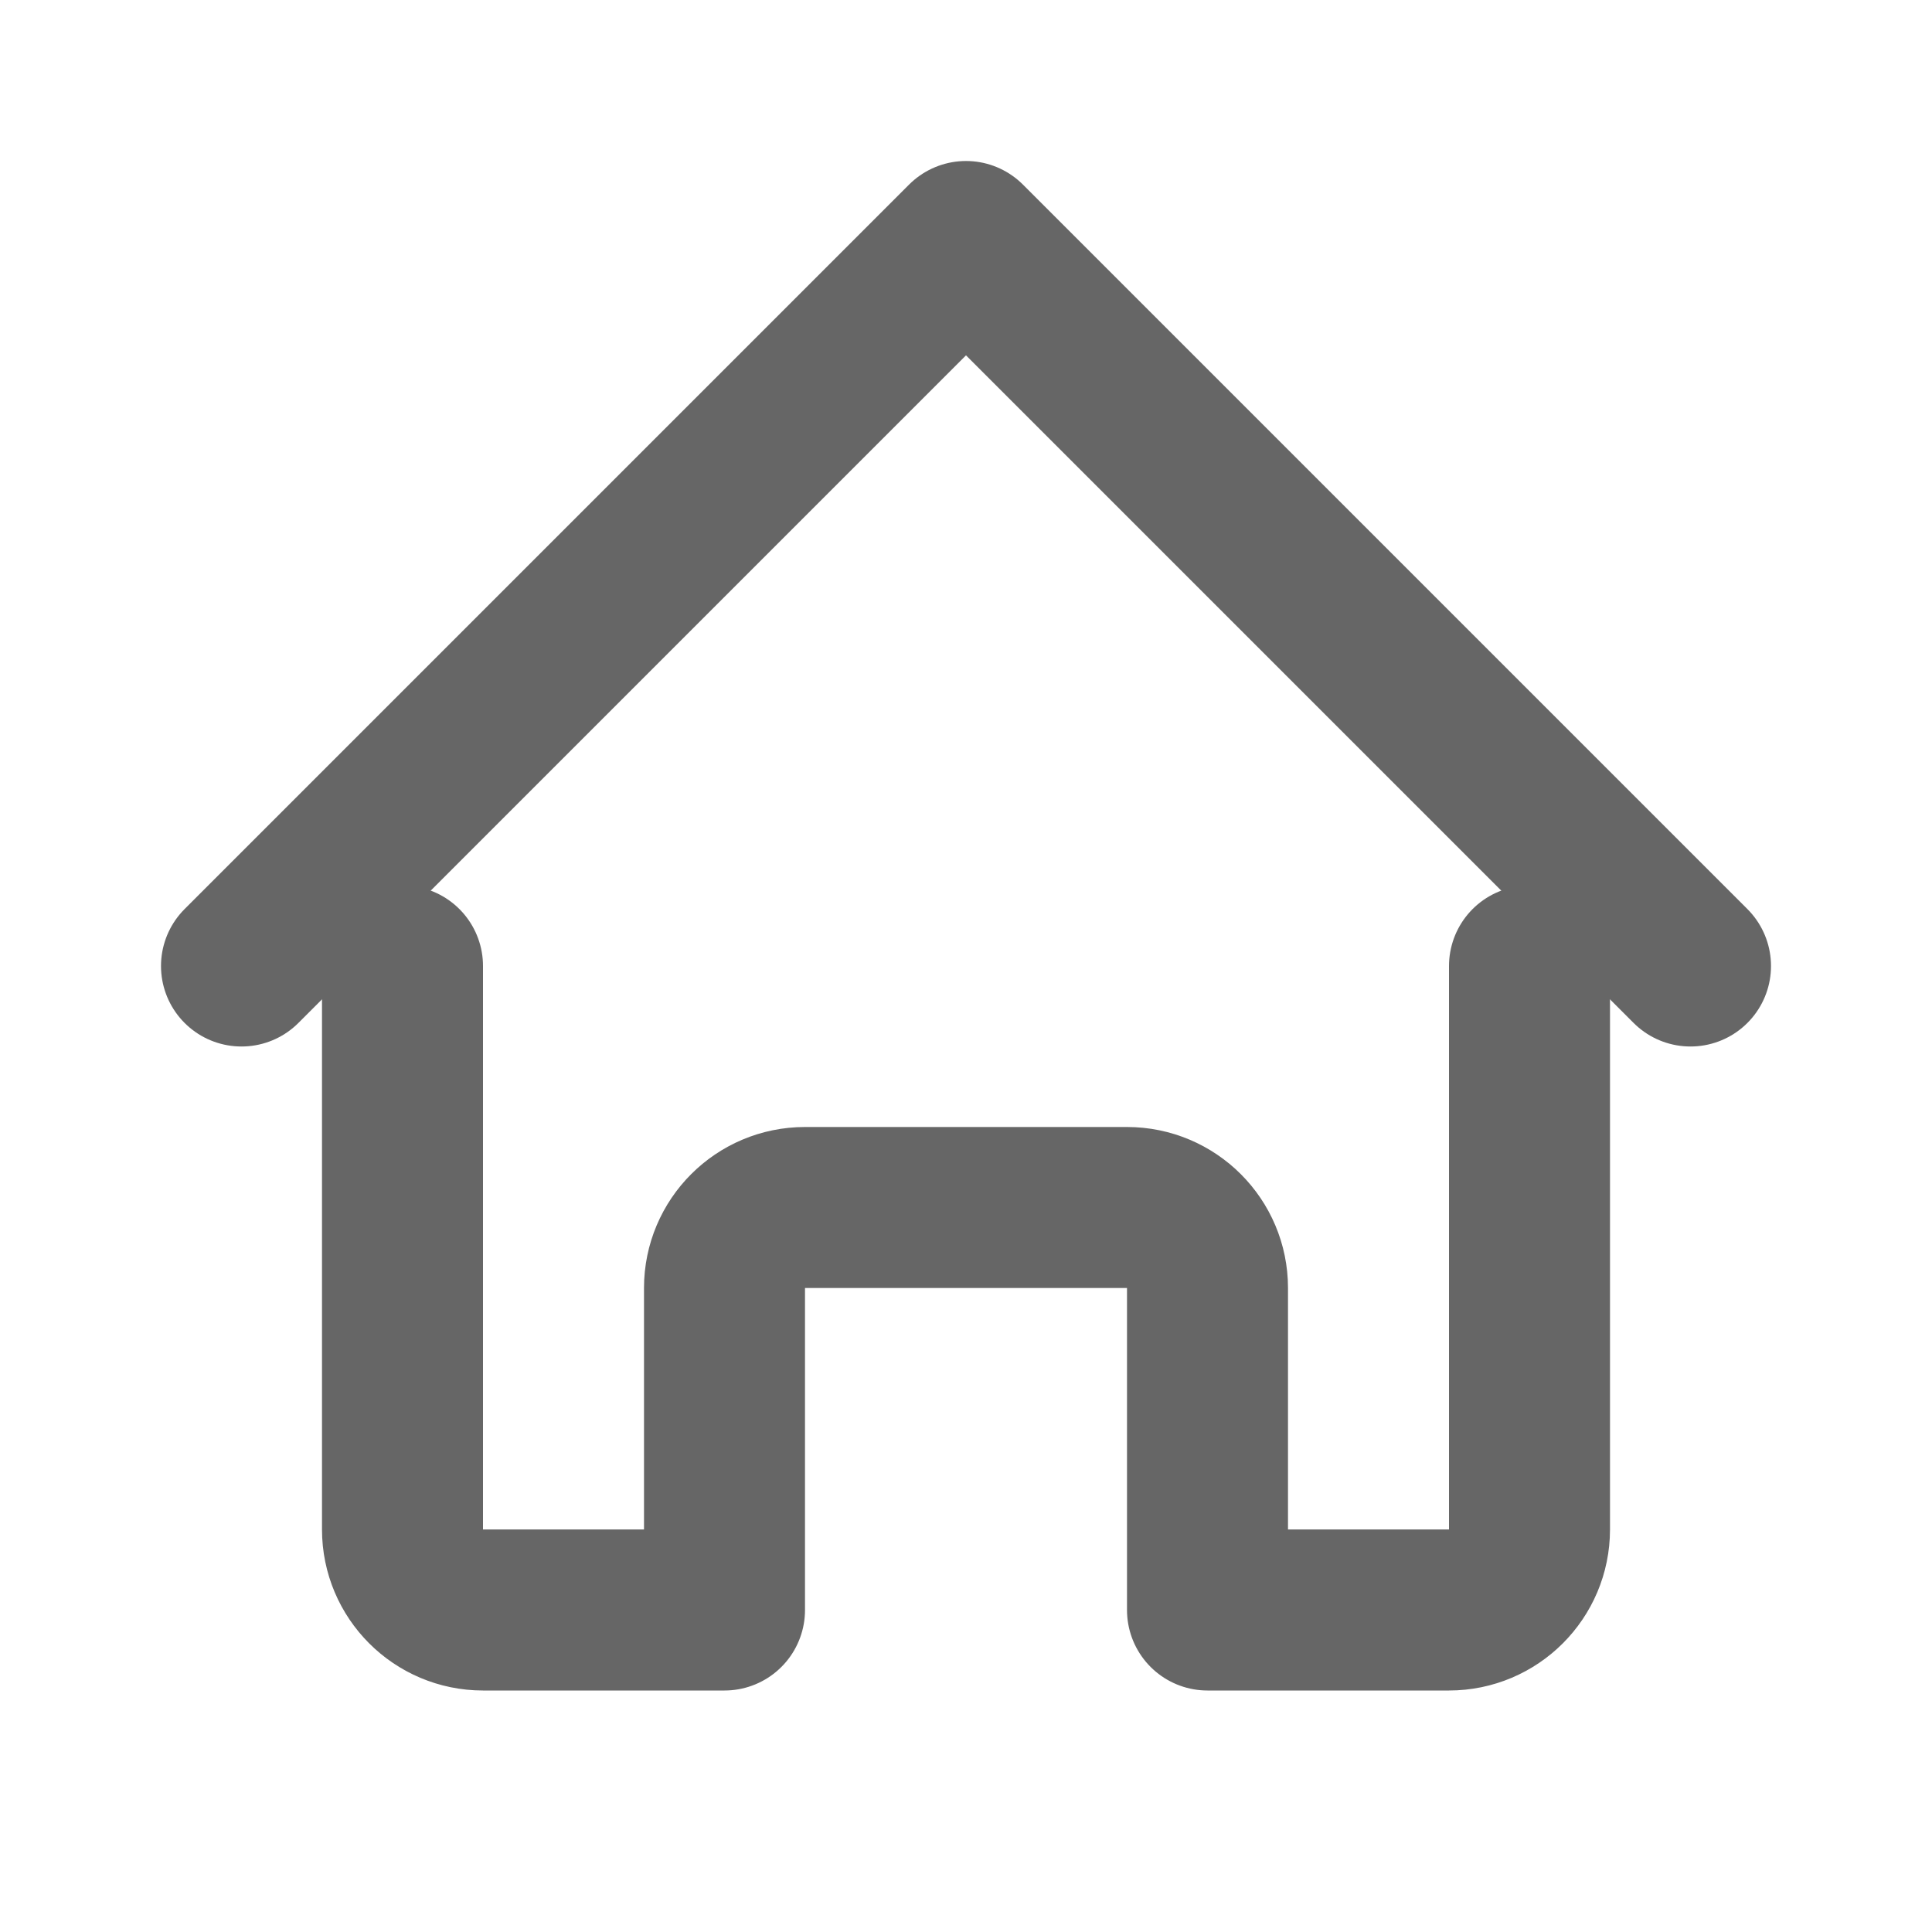
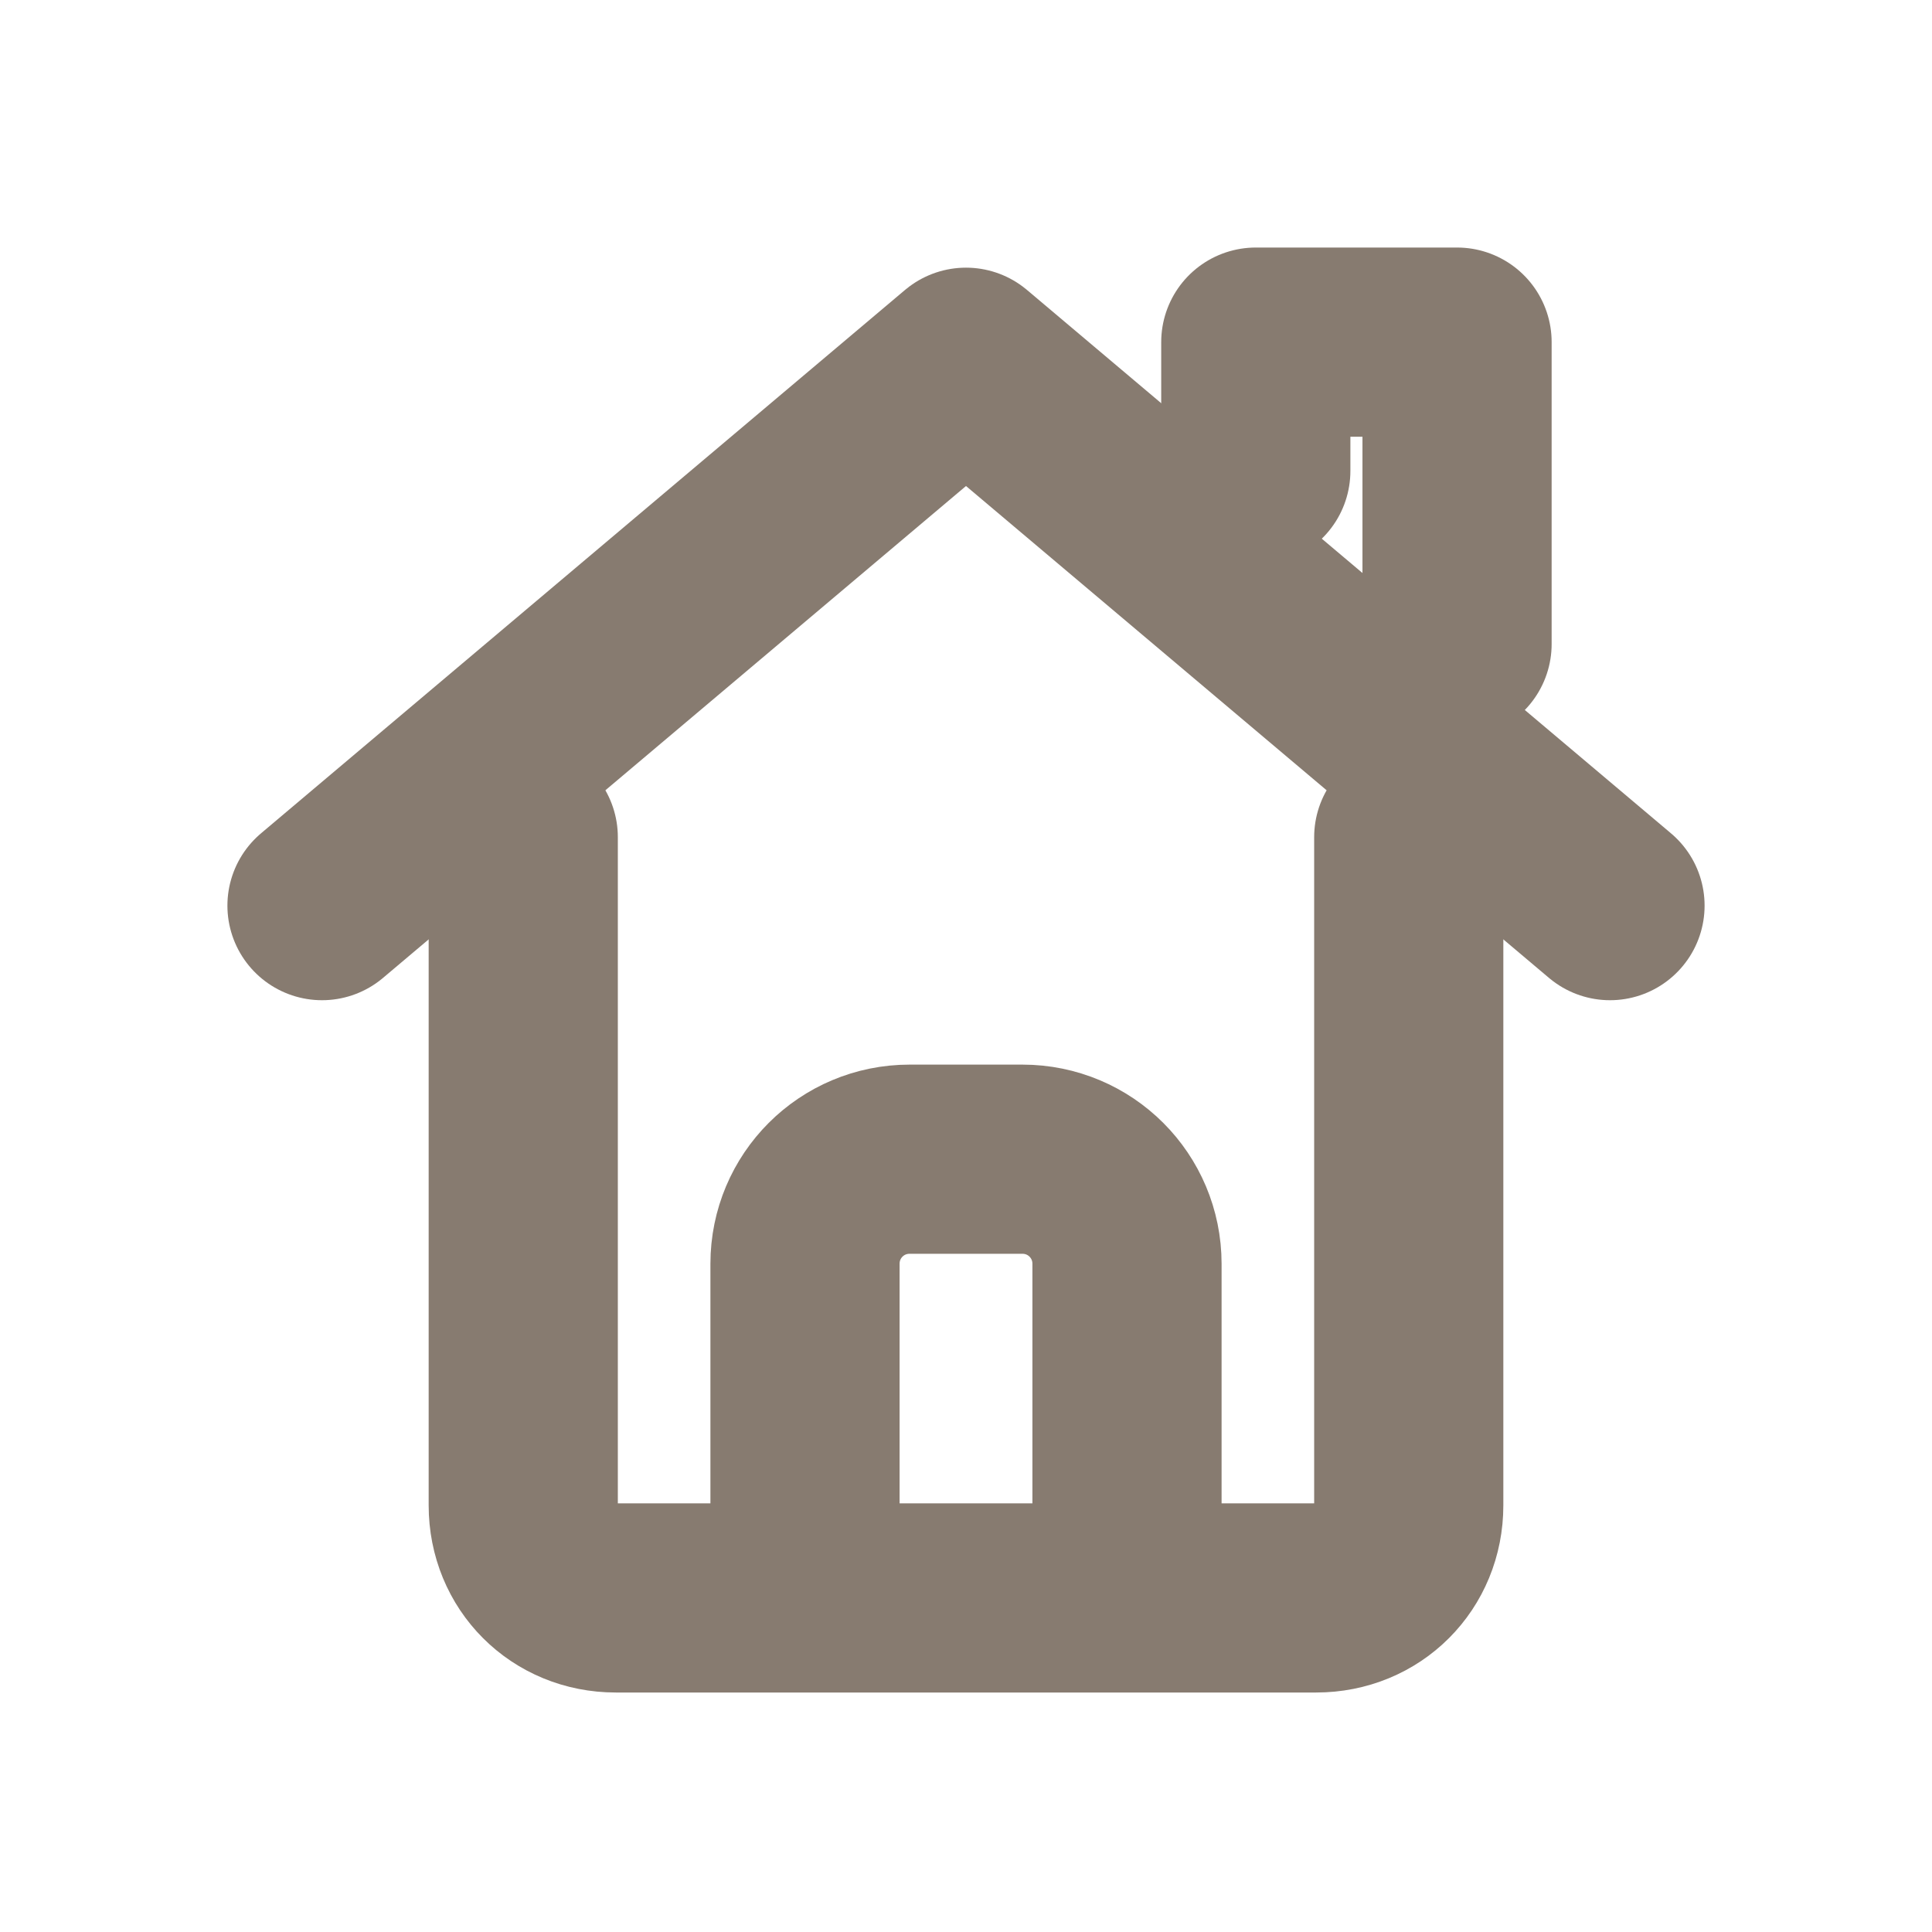
<svg xmlns="http://www.w3.org/2000/svg" width="24" height="24" viewBox="0 0 24 24" fill="none">
-   <path d="M3 12L5 10L12 3L19 10L21 12" stroke="#666" stroke-width="2" stroke-linecap="round" stroke-linejoin="round" />
-   <path d="M5 12V19C5 19.552 5.448 20 6 20H9V16C9 15.448 9.448 15 10 15H14C14.552 15 15 15.448 15 16V20H18C18.552 20 19 19.552 19 19V12" stroke="#666" stroke-width="2" stroke-linecap="round" stroke-linejoin="round" />
+   <path d="M4 11.25L12 4.5L20 11.25" stroke="#877b70" stroke-width="2.35" stroke-linecap="round" stroke-linejoin="round" />
+   <path d="M6.5 10.4V18.7C6.5 19.35 7 19.85 7.65 19.85H16.35C17 19.85 17.5 19.35 17.5 18.7V10.4" stroke="#877b70" stroke-width="2.35" stroke-linecap="round" stroke-linejoin="round" />
+   <path d="M10 19.55V15.7C10 14.98 10.58 14.4 11.3 14.4H12.7C13.42 14.4 14 14.98 14 15.7V19.55" stroke="#877b70" stroke-width="2.35" stroke-linecap="round" stroke-linejoin="round" />
+   <path d="M15.6 5.85V4.25H18.1V8" stroke="#877b70" stroke-width="2.35" stroke-linecap="round" stroke-linejoin="round" />
</svg>
